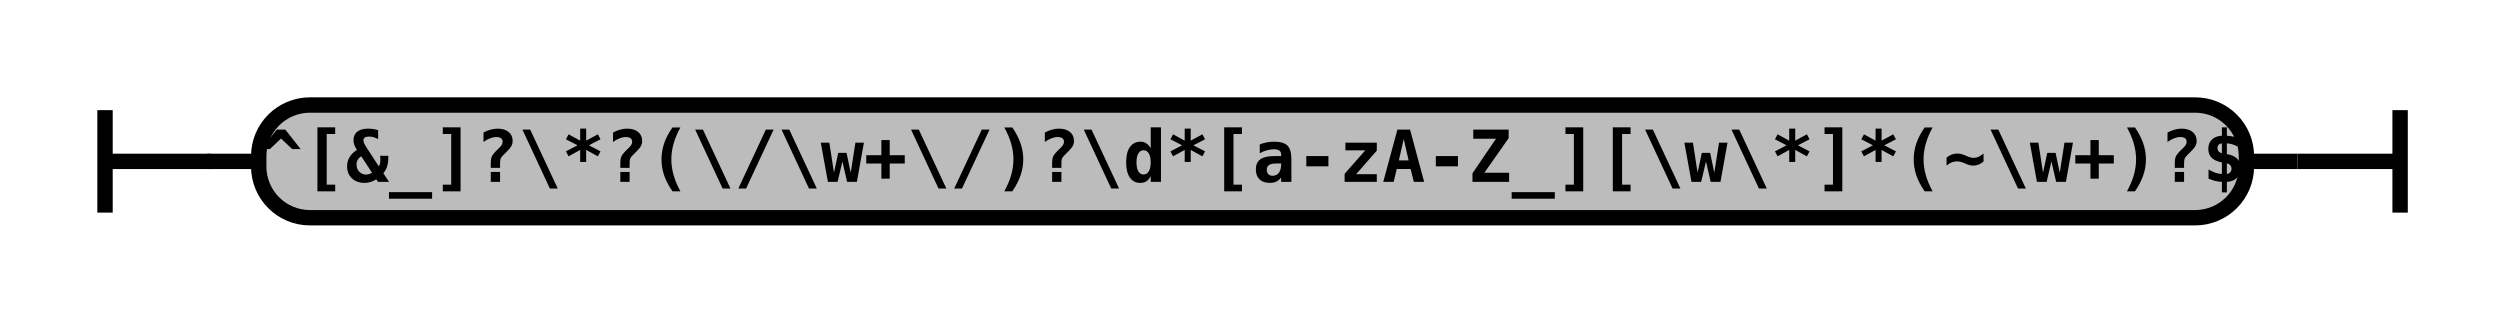
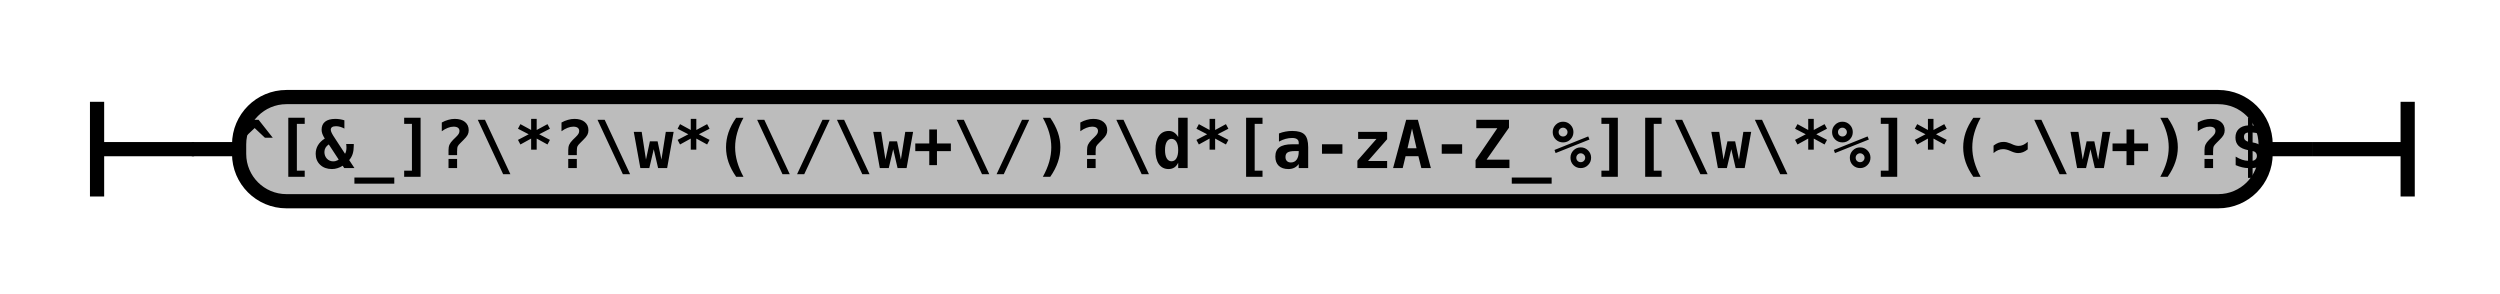
- <svg xmlns="http://www.w3.org/2000/svg" class="railroad-diagram" width="488" height="62" viewBox="0 0 488 62">
+ <svg xmlns="http://www.w3.org/2000/svg" class="railroad-diagram" width="528" height="62" viewBox="0 0 528 62">
  <defs>
    <style type="text/css">
path {
stroke-width: 3;
stroke: black;
fill: rgba(0,0,0,0);
}
text {
font: bold 14px monospace;
text-anchor: middle;
}
text.diagram-text {
font-size: 12px;
}
a {
fill: blue;
}
text.diagram-arrow {
font-size: 16px;
}
text.label {
text-anchor: start;
}
text.comment {
font: italic 12px monospace;
}
rect {
stroke-width: 3;
stroke: black;
fill: #BCBCBC;
}
path.diagram-text {
stroke-width: 3;
stroke: black;
fill: #BCBCBC;
cursor: help;
}
</style>
  </defs>
  <g transform="translate(.5 .5)">
    <path d="M 20 21 v 20 m 0 -10 h 20.5" />
    <path d="M40 31h10" />
    <g class="terminal">
      <path d="M50 31h0" />
-       <path d="M438 31h0" />
-       <rect x="50" y="20" width="388" height="22" rx="10" ry="10" />
-       <text x="244" y="35">^[&amp;_]?\*?(\/\w+\/)?\d*[a-zA-Z_][\w\*]*(~\w+)?$</text>
+       <path d="M478 31h0" />
+       <rect x="50" y="20" width="428" height="22" rx="10" ry="10" />
+       <text x="264" y="35">^[&amp;_]?\*?\w*(\/\w+\/)?\d*[a-zA-Z_%][\w\*%]*(~\w+)?$</text>
    </g>
-     <path d="M438 31h10" />
-     <path d="M 448 31 h 20 m 0 -10 v 20" />
+     <path d="M478 31h10" />
+     <path d="M 488 31 h 20 m 0 -10 v 20" />
  </g>
</svg>
